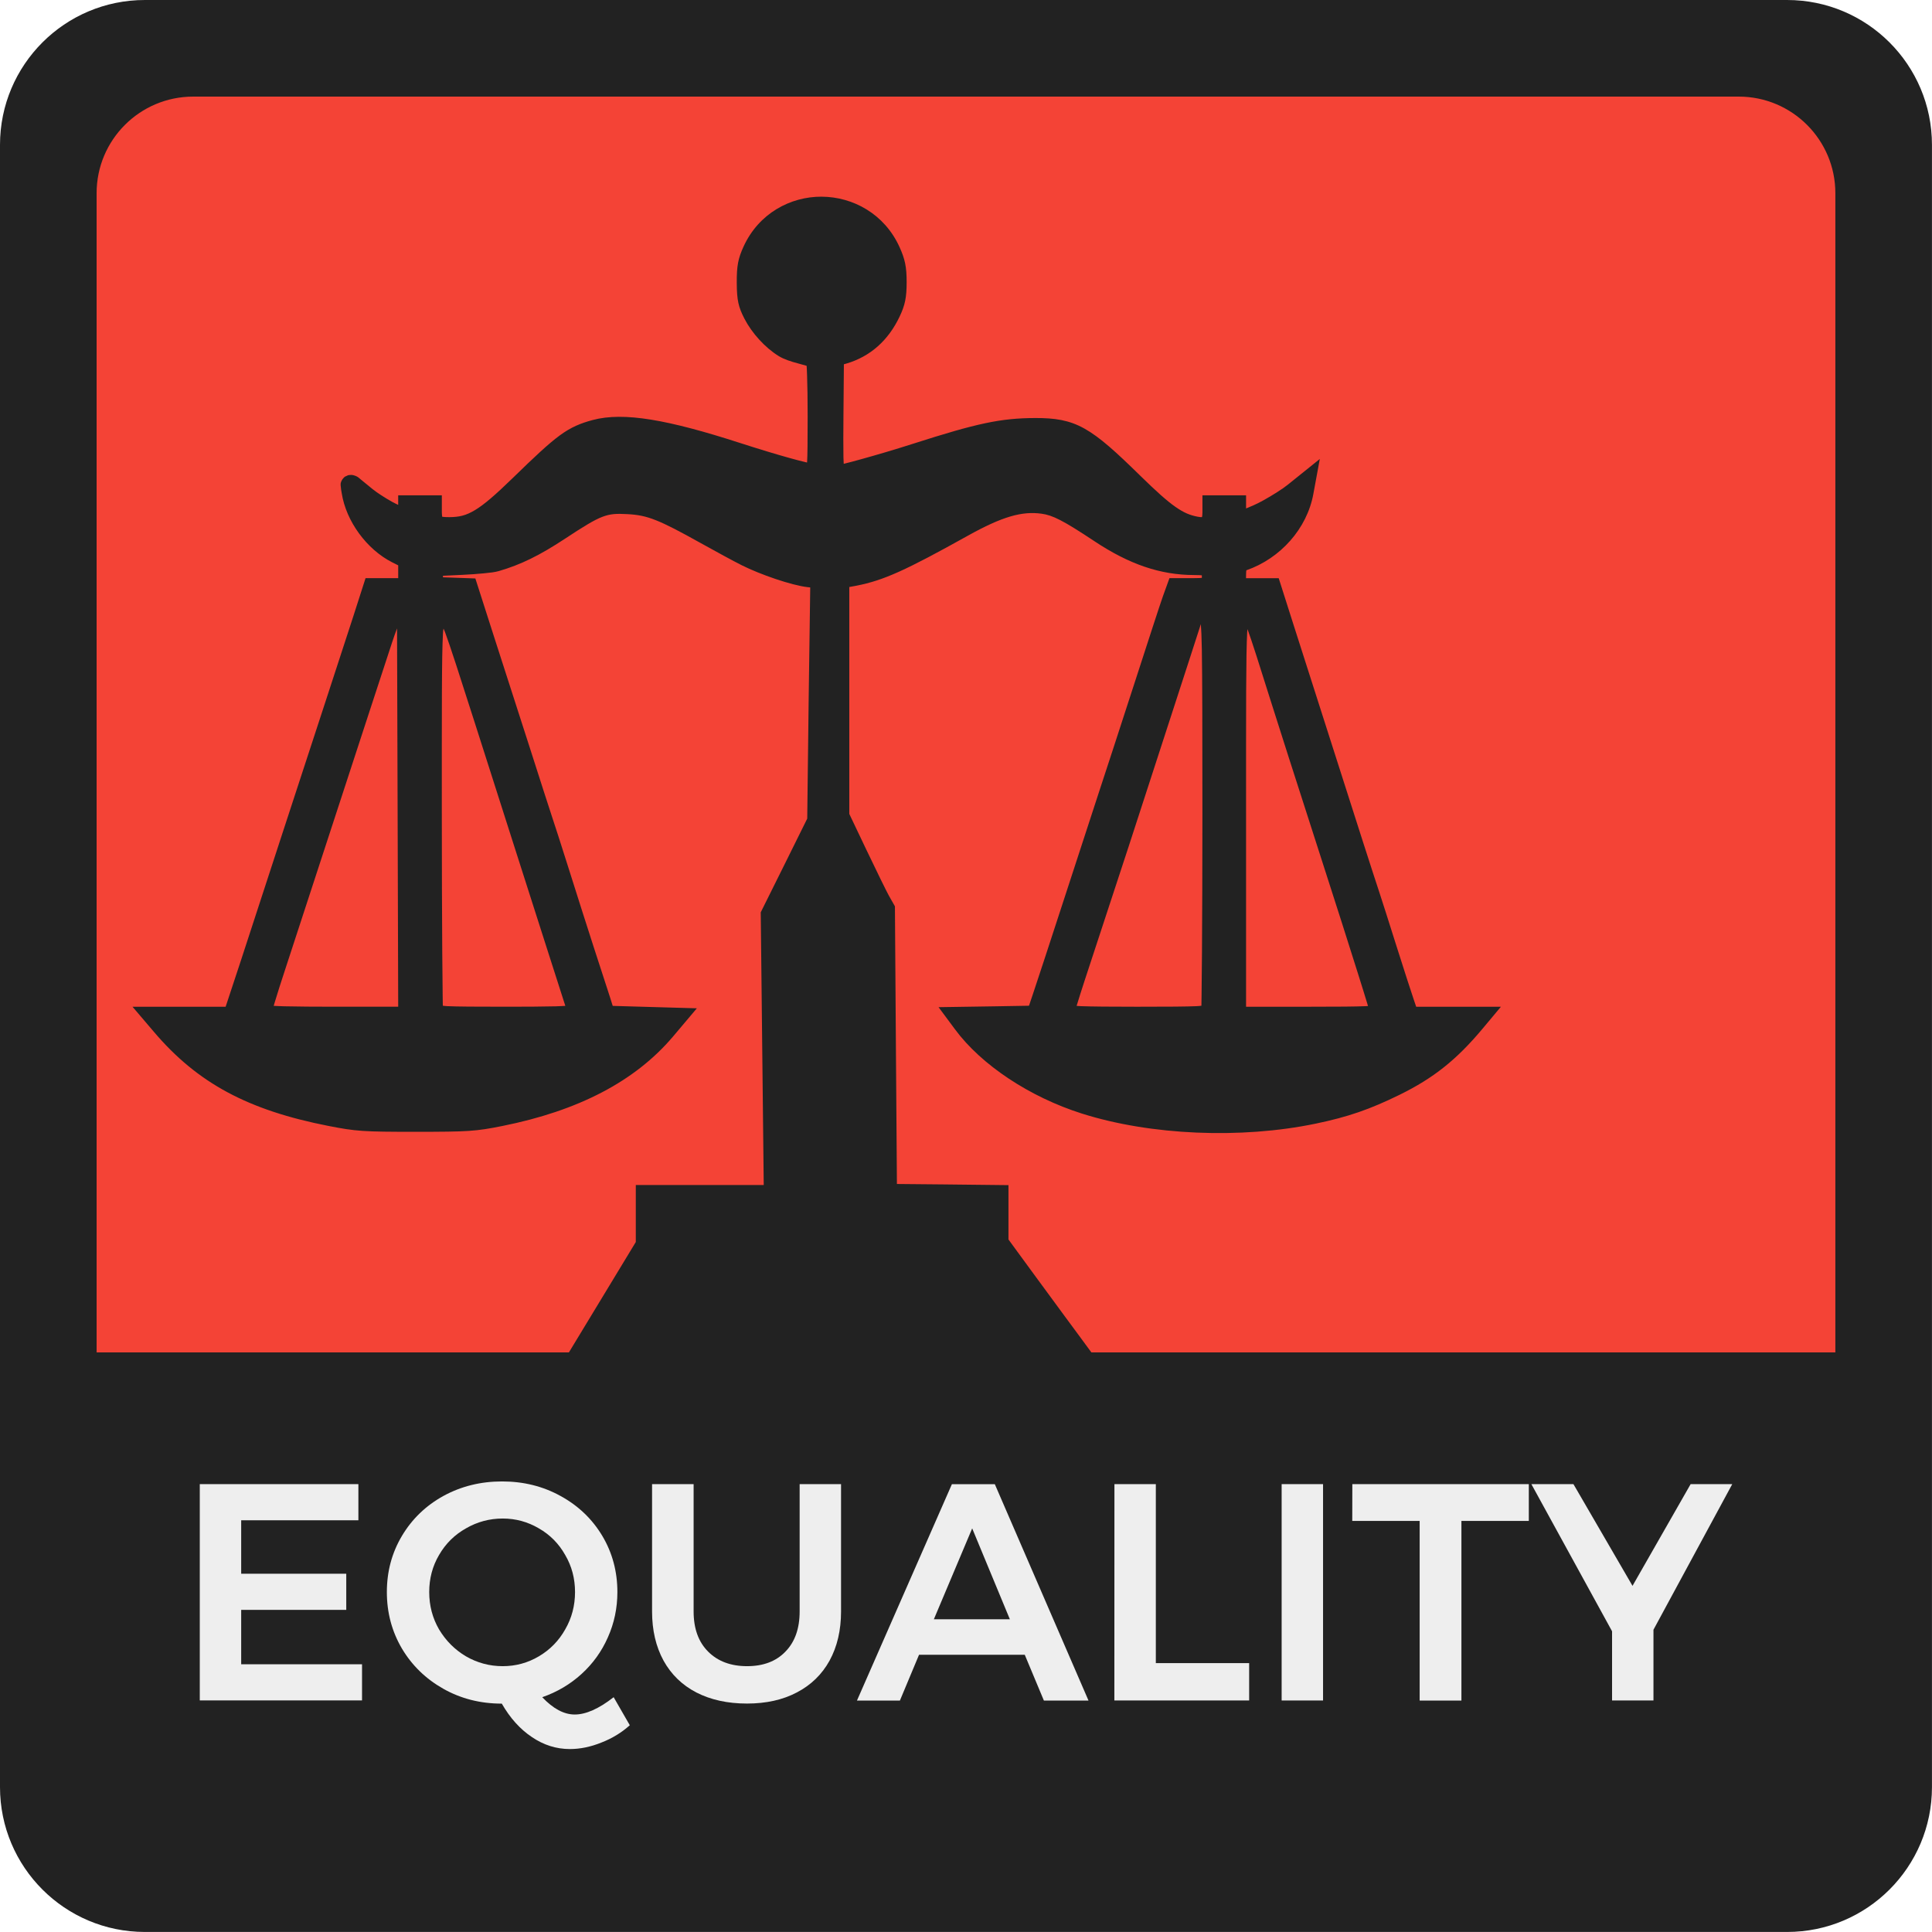
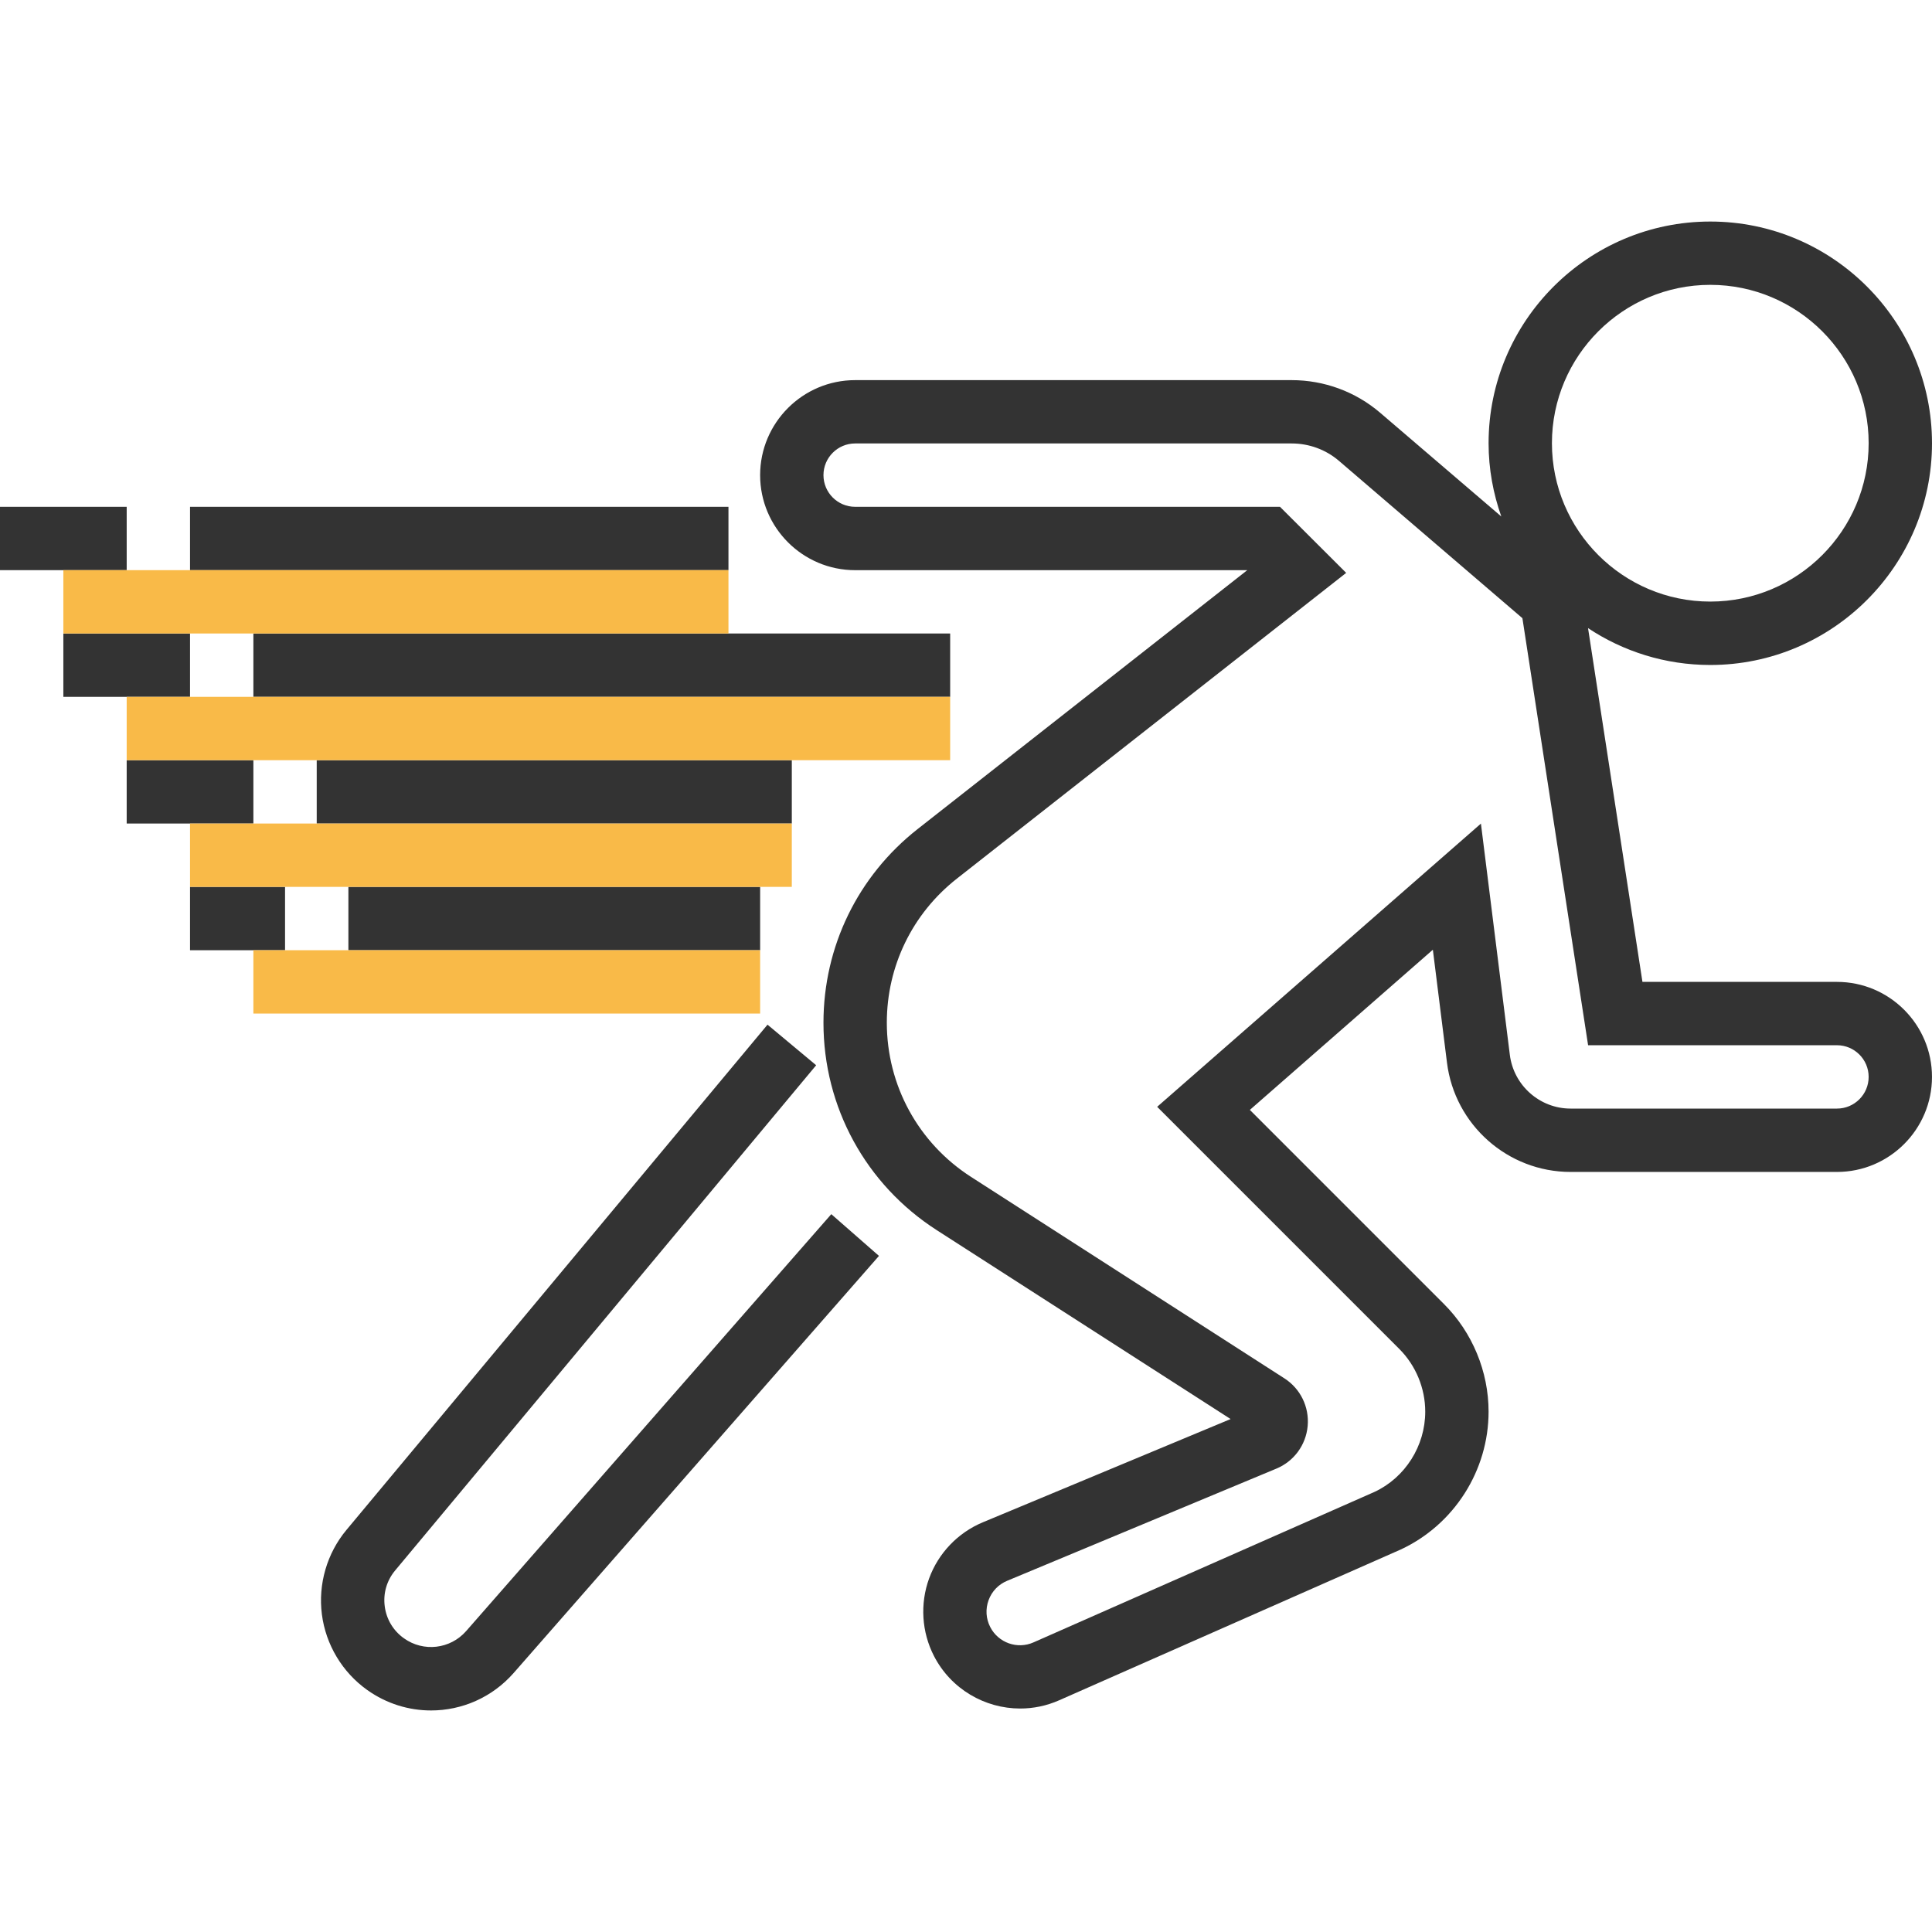
- <svg xmlns="http://www.w3.org/2000/svg" width="200" height="200" viewBox="0 0 52.917 52.917" version="1.1" id="svg8">
-   <defs id="defs2">
-     </defs>
-   <g id="layer1" transform="translate(39.60871,-92.41139)">
-     <g style="stroke-width:0.5" id="g4561" transform="matrix(2,0,0,2,-39.60871,92.41139)">
-       <rect y="-1.110223e-16" x="0" height="26.458" width="26.458" id="rect4485" style="opacity:1;fill:#222222;fill-opacity:1;fill-rule:nonzero;stroke:none;stroke-width:0.25;stroke-linecap:butt;stroke-linejoin:round;stroke-miterlimit:4;stroke-dasharray:none;stroke-dashoffset:0;stroke-opacity:0.909;paint-order:normal" rx="1.984" ry="1.984" />
-       <rect style="opacity:1;fill:#f44336;fill-opacity:1;fill-rule:nonzero;stroke:none;stroke-width:0.25;stroke-linecap:butt;stroke-linejoin:round;stroke-miterlimit:4;stroke-dasharray:none;stroke-dashoffset:0;stroke-opacity:0.909;paint-order:normal" id="rect4487" width="23.812" height="23.812" x="1.323" y="1.323" rx="1.323" ry="1.323" />
-       <path style="fill:#222222;fill-opacity:1;stroke:none;stroke-width:1.89;stroke-opacity:1" d="m 105.055,82.9 c -3.236,-0.012 -6.506,1.729 -8.076,5.152 -0.573,1.25 -0.718,2.008 -0.709,3.764 0.009,1.795 0.167,2.501 0.797,3.721 0.77,1.49 2.136,2.993 3.529,3.854 0.56,0.346 1.315,0.588 2.066,0.783 0.303,0.079 0.606,0.163 0.842,0.236 0.02,0.247 0.028,0.565 0.045,1.004 0.037,1.007 0.059,2.465 0.059,4.252 0,2.682 -0.015,4.048 -0.059,4.754 -0.073,-0.014 -0.052,-0.011 -0.133,-0.029 -0.435,-0.1 -1.012,-0.253 -1.697,-0.443 -1.371,-0.381 -3.165,-0.923 -5.109,-1.551 -7.469,-2.413 -12.041,-3.235 -15.252,-2.377 -1.23,0.329 -2.229,0.726 -3.41,1.594 -1.181,0.868 -2.574,2.178 -4.887,4.43 -1.763,1.716 -2.953,2.743 -3.896,3.307 -0.944,0.563 -1.613,0.715 -2.643,0.725 -0.642,0.006 -0.786,-0.071 -0.738,-0.016 -0.014,-0.088 -0.044,-0.22 -0.045,-0.473 v -1.771 h -2.26 -2.258 v 0.99 c -0.2,-0.099 -0.39,-0.182 -0.621,-0.311 -0.738,-0.413 -1.568,-0.946 -2.021,-1.314 -0.499,-0.405 -0.854,-0.708 -1.137,-0.93 -0.283,-0.222 -0.366,-0.38 -0.857,-0.518 -0.061,-0.017 -0.13,-0.023 -0.221,-0.029 -0.09,-0.006 -0.316,0.027 -0.324,0.029 -0.008,0.002 -0.349,0.16 -0.355,0.164 -0.003,0.002 -0.144,0.144 -0.146,0.146 -0.003,0.003 -0.075,0.086 -0.104,0.133 -0.229,0.375 -0.17,0.556 -0.162,0.693 0.016,0.274 0.061,0.466 0.102,0.725 0.453,2.906 2.587,5.823 5.227,7.16 l 0.621,0.311 v 0.842 0.486 h -0.871 -2.51 l -1.285,4.002 c -0.595,1.839 -1.891,5.809 -2.879,8.828 -0.989,3.021 -2.966,9.056 -4.385,13.406 -1.419,4.349 -3.375,10.357 -4.355,13.346 l -1.58,4.783 h -3.453 -6.188 l 2.215,2.598 c 4.51,5.31 9.746,8.112 18.086,9.744 2.837,0.556 3.586,0.607 9.021,0.605 5.449,-0.002 6.187,-0.046 8.977,-0.605 7.829,-1.568 13.71,-4.608 17.643,-9.242 l 2.48,-2.938 -5.67,-0.162 -3.041,-0.088 -0.281,-0.9 c -0.272,-0.849 -1.047,-3.217 -1.713,-5.271 -0.664,-2.049 -1.814,-5.665 -2.555,-8.018 -0.743,-2.359 -1.532,-4.802 -1.771,-5.506 -0.212,-0.622 -1.233,-3.814 -2.258,-7.014 -1.026,-3.203 -2.68,-8.32 -3.662,-11.367 l -1.979,-6.172 -2.465,-0.088 -0.887,-0.029 v -0.074 -0.088 l 1.949,-0.09 c 0.802,-0.038 1.613,-0.095 2.289,-0.162 0.676,-0.067 1.133,-0.115 1.551,-0.236 2.269,-0.659 4.224,-1.618 6.895,-3.381 1.874,-1.237 2.974,-1.911 3.809,-2.229 0.835,-0.318 1.449,-0.345 2.613,-0.281 2.072,0.113 3.204,0.558 7.604,3.012 1.58,0.881 3.436,1.888 4.207,2.273 1.936,0.969 5.13,2.073 6.82,2.273 l 0.281,0.029 -0.162,11.65 -0.148,12.283 -2.303,4.65 -2.51,5.049 0.162,14.705 0.148,13.523 h -5.67 -7.574 v 3.559 2.346 l -2.908,4.799 c -1.673,2.759 -3.847,6.36 -4.842,7.988 -1,1.637 -1.913,3.121 -2.17,3.617 l -1.02,1.992 h 31.314 c 8.189,0 15.638,-0.026 21.037,-0.059 2.699,-0.016 4.892,-0.037 6.408,-0.059 0.758,-0.011 1.35,-0.017 1.758,-0.029 0.204,-0.006 0.35,-0.008 0.471,-0.016 0.06,-0.004 0.116,-0.008 0.178,-0.016 0.031,-0.004 0.058,-0.012 0.133,-0.029 0.038,-0.009 0.19,-0.073 0.191,-0.074 8.1e-4,-3.8e-4 0.252,-0.162 0.252,-0.162 4.1e-4,-3.8e-4 0.295,-0.693 0.295,-0.693 0,-0.002 -0.015,-0.176 -0.016,-0.178 -4.1e-4,-0.002 -0.021,-0.076 -0.029,-0.104 -0.017,-0.054 -0.032,-0.088 -0.045,-0.117 -0.025,-0.058 -0.051,-0.095 -0.072,-0.133 -0.042,-0.076 -0.08,-0.152 -0.133,-0.236 -0.106,-0.168 -0.242,-0.371 -0.414,-0.621 -0.344,-0.5 -0.813,-1.162 -1.328,-1.859 -1.018,-1.38 -2.375,-3.228 -3.014,-4.105 -0.643,-0.884 -1.37,-1.861 -1.623,-2.199 -0.222,-0.297 -1.692,-2.299 -3.232,-4.4 l -2.613,-3.572 v -2.199 -3.426 l -6.703,-0.074 -4.844,-0.045 -0.102,-13.789 -0.104,-14.955 -0.621,-1.094 c -0.197,-0.348 -1.309,-2.603 -2.332,-4.754 l -1.771,-3.719 v -12.031 -11.457 l 0.725,-0.133 c 2.839,-0.555 5.115,-1.595 11.529,-5.168 3.619,-2.016 5.63,-2.563 7.648,-2.289 1.14,0.155 2.213,0.684 5.477,2.85 3.6,2.39 6.814,3.491 10.305,3.5 0.557,0.001 0.686,0.022 0.812,0.029 0.003,0.102 0.003,0.163 0,0.266 -0.137,0.008 -0.321,0.029 -0.959,0.029 h -2.393 l -0.678,1.875 c -0.283,0.79 -1.606,4.861 -3.014,9.213 -1.407,4.348 -3.038,9.344 -3.615,11.088 -0.582,1.758 -2.204,6.737 -3.617,11.088 -1.412,4.348 -2.866,8.774 -3.205,9.773 l -0.412,1.225 -3.426,0.059 -5.936,0.09 1.697,2.287 c 2.752,3.725 7.771,7.024 13.141,8.727 7.108,2.253 16.456,2.65 24.184,1.047 3.375,-0.7 5.625,-1.485 8.68,-2.98 3.523,-1.725 5.92,-3.631 8.623,-6.865 l 1.889,-2.26 h -5.727 -3.043 l -0.25,-0.738 c -0.246,-0.721 -1.074,-3.273 -1.816,-5.625 -0.744,-2.358 -1.523,-4.811 -1.756,-5.506 -0.216,-0.644 -0.962,-2.938 -1.639,-5.051 -0.677,-2.115 -1.512,-4.728 -1.861,-5.816 -0.603,-1.878 -2.748,-8.583 -5.463,-17.082 l -1.447,-4.547 h -2.51 -0.871 v -0.281 c 0,-0.339 0.02,-0.438 0.033,-0.537 3.534,-1.23 6.284,-4.321 6.936,-7.906 l 0.666,-3.617 -3.322,2.672 c -0.526,0.425 -1.559,1.082 -2.568,1.639 -0.722,0.398 -1.239,0.603 -1.742,0.812 v -1.359 h -2.26 -2.258 v 1.787 c 0,0.258 -0.029,0.387 -0.047,0.471 -0.08,10e-4 -0.198,0.004 -0.441,-0.043 -0.796,-0.153 -1.42,-0.402 -2.303,-1.018 -0.883,-0.615 -2,-1.618 -3.604,-3.189 -2.583,-2.532 -4.222,-4.022 -5.816,-4.916 -1.594,-0.894 -3.104,-1.099 -5.078,-1.094 -3.585,0.01 -6.016,0.529 -12.697,2.672 -1.859,0.596 -3.784,1.159 -5.301,1.58 -0.735,0.204 -1.356,0.371 -1.846,0.488 -0.007,-0.22 -0.024,-0.38 -0.029,-0.664 -0.02,-1.087 -0.016,-2.605 0,-4.268 l 0.045,-5.375 0.266,-0.072 c 2.472,-0.73 4.337,-2.397 5.508,-4.873 0.561,-1.186 0.723,-1.975 0.723,-3.559 1.5e-4,-1.582 -0.168,-2.373 -0.738,-3.631 -1.557,-3.434 -4.825,-5.198 -8.061,-5.211 z m 39.256,44.246 c 0.039,0.485 0.081,1.275 0.104,2.629 0.047,2.829 0.059,7.914 0.059,16.963 0,5.574 -0.021,10.675 -0.045,14.41 -0.012,1.867 -0.027,3.391 -0.043,4.457 -0.007,0.451 -0.008,0.773 -0.016,1.049 -0.152,0.017 -0.215,0.031 -0.502,0.045 -1.012,0.046 -2.881,0.059 -6.172,0.059 -2.814,0 -4.673,-0.018 -5.803,-0.059 -0.22,-0.008 -0.276,-0.019 -0.441,-0.029 0.017,-0.057 0.026,-0.087 0.045,-0.148 0.201,-0.658 0.474,-1.531 0.781,-2.465 1.264,-3.841 2.591,-7.868 4.547,-13.848 0.908,-2.777 2.722,-8.373 4.342,-13.361 1.615,-4.972 2.994,-9.209 3.145,-9.701 z m -83.209,0.443 0.061,19.311 0.059,19.857 h -6.512 c -2.045,0 -3.926,-0.015 -5.285,-0.045 -0.466,-0.01 -0.762,-0.032 -1.092,-0.045 0.041,-0.143 0.067,-0.23 0.117,-0.398 0.267,-0.893 0.658,-2.117 1.094,-3.439 0.877,-2.661 2.744,-8.39 4.162,-12.74 1.418,-4.349 3.374,-10.33 4.342,-13.289 0.968,-2.96 2.119,-6.465 2.553,-7.795 0.176,-0.541 0.347,-1.005 0.502,-1.416 z m 4.814,0.029 c 0.067,0.161 0.077,0.155 0.162,0.385 0.525,1.419 1.421,4.188 3.1,9.447 0.984,3.081 2.61,8.182 3.617,11.324 1.007,3.141 2.633,8.228 3.617,11.309 0.985,3.081 1.934,6.038 2.111,6.586 -0.301,0.012 -0.56,0.034 -0.975,0.045 -1.318,0.033 -3.141,0.043 -5.152,0.043 -3.241,0 -5.086,-0.013 -6.082,-0.059 -0.27,-0.013 -0.325,-0.028 -0.473,-0.045 -0.007,-0.276 -0.009,-0.596 -0.016,-1.047 -0.016,-1.066 -0.031,-2.592 -0.043,-4.459 -0.024,-3.735 -0.045,-8.836 -0.045,-14.41 0,-10.969 -0.014,-16.217 0.117,-18.602 0.023,-0.413 0.019,-0.271 0.061,-0.518 z m 83.223,0.059 c 0.007,0.019 0.008,0.01 0.016,0.029 0.413,1.127 1.137,3.393 2.51,7.766 0.62,1.976 2.456,7.704 4.932,15.385 1.76,5.458 3.078,9.59 3.955,12.387 0.439,1.399 0.773,2.46 0.99,3.189 0.033,0.109 0.046,0.156 0.074,0.25 -0.104,0.007 -0.107,0.01 -0.236,0.016 -1.023,0.044 -2.856,0.059 -5.965,0.059 h -6.422 v -19.812 c 0,-11.279 -0.014,-16.608 0.117,-18.971 0.008,-0.142 0.02,-0.176 0.029,-0.297 z" transform="matrix(0.1322917,0,0,0.1322917,-2.64583,-8.273566)" id="path4521" />
-       <path style="opacity:1;fill:#222222;fill-opacity:1;fill-rule:nonzero;stroke:none;stroke-width:0.25;stroke-linecap:butt;stroke-linejoin:round;stroke-miterlimit:4;stroke-dasharray:none;stroke-dashoffset:0;stroke-opacity:0.909;paint-order:normal" d="m 0.728,18.521 v 4.167 c 0,1.539 1.239,2.778 2.778,2.778 H 22.953 c 1.539,0 2.778,-1.239 2.778,-2.778 v -4.167 z" id="rect5205-3" />
-       <g id="text4491" style="font-style:normal;font-variant:normal;font-weight:500;font-stretch:normal;font-size:4.233px;line-height:4.233px;font-family:Montserrat;-inkscape-font-specification:'Montserrat Medium';text-align:center;text-anchor:middle;opacity:1;fill:#eeeeee;fill-opacity:1;fill-rule:nonzero;stroke:none;stroke-width:0.25;stroke-linecap:butt;stroke-linejoin:round;stroke-miterlimit:4;stroke-dasharray:none;stroke-dashoffset:0;stroke-opacity:0.909;paint-order:normal" aria-label="EQUALITY">
-         <path id="path4713" style="font-style:normal;font-variant:normal;font-weight:500;font-stretch:normal;font-size:4.233px;font-family:Montserrat;-inkscape-font-specification:'Montserrat Medium';fill:#eeeeee;fill-opacity:1;stroke-width:0.25" d="m 2.736,20.325 h 2.172 v 0.495 H 3.303 v 0.732 h 1.439 v 0.495 H 3.303 v 0.745 h 1.655 v 0.495 H 2.736 Z" />
-         <path id="path4715" style="font-style:normal;font-variant:normal;font-weight:500;font-stretch:normal;font-size:4.233px;font-family:Montserrat;-inkscape-font-specification:'Montserrat Medium';fill:#eeeeee;fill-opacity:1;stroke-width:0.25" d="m 8.625,23.627 q -0.169,0.152 -0.389,0.237 -0.22,0.089 -0.432,0.089 -0.279,0 -0.521,-0.165 -0.241,-0.161 -0.411,-0.457 -0.44,0 -0.8,-0.203 -0.36,-0.203 -0.567,-0.55 -0.207,-0.351 -0.207,-0.775 0,-0.423 0.207,-0.77 0.207,-0.347 0.567,-0.546 0.364,-0.199 0.804,-0.199 0.44,0 0.8,0.199 0.364,0.199 0.572,0.546 0.207,0.347 0.207,0.77 0,0.33 -0.131,0.622 -0.127,0.288 -0.36,0.5 -0.233,0.212 -0.538,0.318 0.224,0.237 0.445,0.237 0.229,0 0.533,-0.237 z M 5.878,21.803 q 0,0.279 0.135,0.512 0.14,0.233 0.368,0.368 0.233,0.135 0.504,0.135 0.267,0 0.495,-0.135 0.229,-0.135 0.36,-0.368 0.135,-0.233 0.135,-0.512 0,-0.279 -0.135,-0.508 -0.131,-0.233 -0.36,-0.364 -0.229,-0.135 -0.495,-0.135 -0.271,0 -0.504,0.135 -0.233,0.131 -0.368,0.364 -0.135,0.229 -0.135,0.508 z" />
-         <path id="path4717" style="font-style:normal;font-variant:normal;font-weight:500;font-stretch:normal;font-size:4.233px;font-family:Montserrat;-inkscape-font-specification:'Montserrat Medium';fill:#eeeeee;fill-opacity:1;stroke-width:0.25" d="m 9.499,22.069 q 0,0.351 0.199,0.55 0.199,0.199 0.533,0.199 0.334,0 0.525,-0.199 0.195,-0.199 0.195,-0.55 v -1.744 h 0.567 v 1.744 q 0,0.385 -0.157,0.673 -0.157,0.284 -0.449,0.436 -0.288,0.152 -0.682,0.152 -0.398,0 -0.694,-0.152 -0.292,-0.152 -0.449,-0.436 -0.157,-0.288 -0.157,-0.673 V 20.325 H 9.499 Z" />
-         <path id="path4719" style="font-style:normal;font-variant:normal;font-weight:500;font-stretch:normal;font-size:4.233px;font-family:Montserrat;-inkscape-font-specification:'Montserrat Medium';fill:#eeeeee;fill-opacity:1;stroke-width:0.25" d="m 14.296,23.289 -0.262,-0.627 h -1.448 l -0.262,0.627 h -0.588 l 1.3,-2.963 h 0.588 l 1.283,2.963 z m -1.507,-1.113 h 1.041 l -0.516,-1.245 z" />
-         <path id="path4721" style="font-style:normal;font-variant:normal;font-weight:500;font-stretch:normal;font-size:4.233px;font-family:Montserrat;-inkscape-font-specification:'Montserrat Medium';fill:#eeeeee;fill-opacity:1;stroke-width:0.25" d="m 15.262,20.325 h 0.567 v 2.451 h 1.278 v 0.512 h -1.846 z" />
-         <path id="path4723" style="font-style:normal;font-variant:normal;font-weight:500;font-stretch:normal;font-size:4.233px;font-family:Montserrat;-inkscape-font-specification:'Montserrat Medium';fill:#eeeeee;fill-opacity:1;stroke-width:0.25" d="m 17.552,20.325 h 0.567 v 2.963 h -0.567 z" />
-         <path id="path4725" style="font-style:normal;font-variant:normal;font-weight:500;font-stretch:normal;font-size:4.233px;font-family:Montserrat;-inkscape-font-specification:'Montserrat Medium';fill:#eeeeee;fill-opacity:1;stroke-width:0.25" d="m 18.52,20.325 h 2.417 v 0.504 h -0.923 v 2.46 h -0.572 v -2.46 h -0.923 z" />
-         <path id="path4727" style="font-style:normal;font-variant:normal;font-weight:500;font-stretch:normal;font-size:4.233px;font-family:Montserrat;-inkscape-font-specification:'Montserrat Medium';fill:#eeeeee;fill-opacity:1;stroke-width:0.25" d="m 23.723,20.325 -1.079,1.994 v 0.969 h -0.567 v -0.948 l -1.105,-2.015 h 0.576 l 0.809,1.393 0.796,-1.393 z" />
-       </g>
+ <svg xmlns="http://www.w3.org/2000/svg" version="1.1" id="Layer_1" x="0px" y="0px" viewBox="0 0 285.938 285.938" style="enable-background:new 0 0 285.938 285.938;" xml:space="preserve">
+   <g>
+     <g>
+       <path style="fill:#333333;" d="M271.875,145.321h-28.791l-8.053-52.359c5.189,3.445,11.409,5.456,18.094,5.456    c18.094,0,32.813-14.728,32.813-32.817s-14.719-32.813-32.813-32.813s-32.813,14.719-32.813,32.813    c0,3.802,0.684,7.439,1.88,10.838l-17.934-15.356c-3.647-3.122-8.292-4.823-13.088-4.823h-64.608    c-7.753,0-14.063,6.309-14.063,14.063s6.309,14.063,14.063,14.063h58.036l-48.783,38.311    c-8.859,6.961-13.941,17.409-13.941,28.678c0,12.469,6.263,23.934,16.758,30.684l43.5,27.961l-36.67,15.281    c-3.684,1.533-6.581,4.561-7.95,8.302c-1.369,3.75-1.111,7.936,0.717,11.489c2.531,4.912,7.547,7.772,12.764,7.772    c1.936,0,3.9-0.394,5.77-1.223l50.55-22.313c7.894-3.675,12.998-11.686,12.998-20.405c0-5.934-2.405-11.738-6.6-15.923    l-28.73-28.734l27.084-23.705l2.091,16.72c1.148,9.211,9.009,16.167,18.286,16.167h39.431c7.753,0,14.063-6.309,14.063-14.063    C285.938,151.63,279.629,145.321,271.875,145.321z M253.125,42.158c12.923,0,23.438,10.514,23.438,23.438    s-10.514,23.438-23.438,23.438c-12.923,0-23.438-10.514-23.438-23.438S240.202,42.158,253.125,42.158z M271.875,164.071h-39.431    c-4.556,0-8.419-3.427-8.986-7.95l-4.28-34.228l-47.916,41.916l35.822,35.822c2.452,2.442,3.853,5.827,3.853,9.295    c0,5.086-2.981,9.764-7.5,11.873l-50.466,22.27c-2.4,1.073-5.213,0.07-6.413-2.259c-0.642-1.252-0.727-2.658-0.248-3.98    c0.483-1.312,1.458-2.334,2.752-2.873l39.839-16.598c2.611-1.083,4.388-3.506,4.636-6.323s-1.073-5.517-3.45-7.041L143.7,174.172    c-7.795-5.02-12.45-13.542-12.45-22.809c0-8.372,3.778-16.144,10.359-21.319l57.628-45.258l-9.797-9.778h-62.878    c-2.583,0-4.688-2.1-4.688-4.688c0-2.588,2.105-4.688,4.688-4.688h64.608c2.559,0,5.039,0.9,6.984,2.564l27.164,23.297    l9.722,63.202h36.834c2.583,0,4.688,2.1,4.688,4.688S274.458,164.071,271.875,164.071z" />
+       <path style="fill:#333333;" d="M68.991,241.4c-2.353,2.677-6.314,3.136-9.206,1.073c-1.584-1.13-2.597-2.817-2.845-4.744    c-0.248-1.931,0.3-3.811,1.547-5.306l62.306-74.766l-7.2-6.005l-62.311,74.77c-2.892,3.469-4.219,8.03-3.642,12.511    s3.019,8.555,6.698,11.18c2.869,2.044,6.173,3.037,9.459,3.037c4.538,0,9.033-1.903,12.244-5.569l54.047-61.706l-7.055-6.178    L68.991,241.4z" />
+       <rect x="37.5" y="93.758" style="fill:#333333;" width="103.125" height="9.375" />
+       <rect x="9.375" y="93.758" style="fill:#333333;" width="18.75" height="9.375" />
+       <rect x="46.875" y="112.508" style="fill:#333333;" width="70.313" height="9.375" />
+       <rect x="18.75" y="112.508" style="fill:#333333;" width="18.75" height="9.375" />
+       <rect x="51.563" y="131.258" style="fill:#333333;" width="60.938" height="9.375" />
+       <rect x="28.125" y="131.258" style="fill:#333333;" width="14.063" height="9.375" />
+       <rect x="28.125" y="75.008" style="fill:#333333;" width="79.688" height="9.375" />
+       <rect y="75.008" style="fill:#333333;" width="18.75" height="9.375" />
+       <rect x="9.375" y="84.383" style="fill:#F9BA48;" width="98.438" height="9.375" />
+       <rect x="18.75" y="103.133" style="fill:#F9BA48;" width="121.875" height="9.375" />
+       <rect x="28.125" y="121.883" style="fill:#F9BA48;" width="89.063" height="9.375" />
+       <rect x="37.5" y="140.633" style="fill:#F9BA48;" width="75" height="9.375" />
    </g>
-     <text xml:space="preserve" style="font-style:normal;font-variant:normal;font-weight:500;font-stretch:normal;font-size:8.467px;line-height:4.233px;font-family:Montserrat;-inkscape-font-specification:'Montserrat Medium';text-align:center;text-anchor:middle;opacity:1;fill:#eeeeee;fill-opacity:1;fill-rule:nonzero;stroke:none;stroke-width:4.233;stroke-linecap:butt;stroke-linejoin:round;stroke-miterlimit:4;stroke-dasharray:none;stroke-dashoffset:0;stroke-opacity:1;paint-order:stroke fill markers" x="-355.537" y="24.113" id="text4627-36-3">
-       <tspan id="tspan4625-0-6" x="-355.537" y="24.113" style="font-style:normal;font-variant:normal;font-weight:500;font-stretch:normal;font-size:8.467px;font-family:Montserrat;-inkscape-font-specification:'Montserrat Medium';text-align:center;text-anchor:middle;fill:#eeeeee;fill-opacity:1;stroke-width:4.233">ORD</tspan>
-     </text>
  </g>
+   <g>
+ </g>
+   <g>
+ </g>
+   <g>
+ </g>
+   <g>
+ </g>
+   <g>
+ </g>
+   <g>
+ </g>
+   <g>
+ </g>
+   <g>
+ </g>
+   <g>
+ </g>
+   <g>
+ </g>
+   <g>
+ </g>
+   <g>
+ </g>
+   <g>
+ </g>
+   <g>
+ </g>
+   <g>
+ </g>
</svg>
